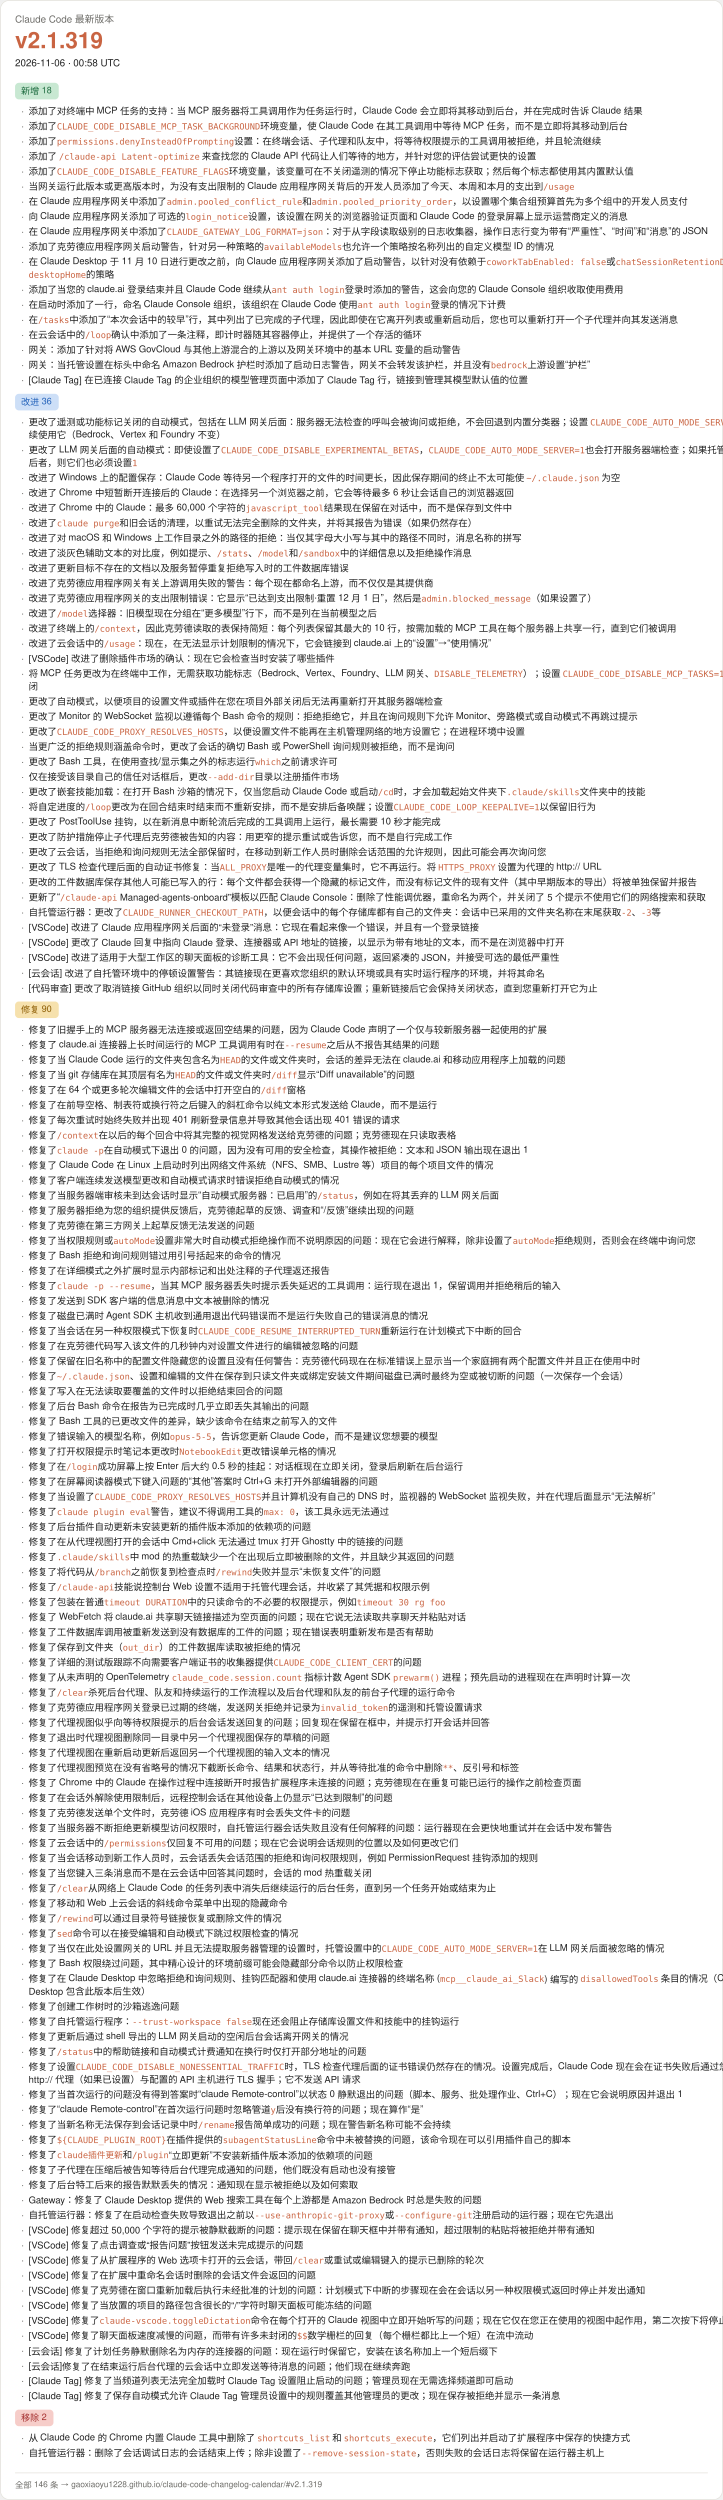
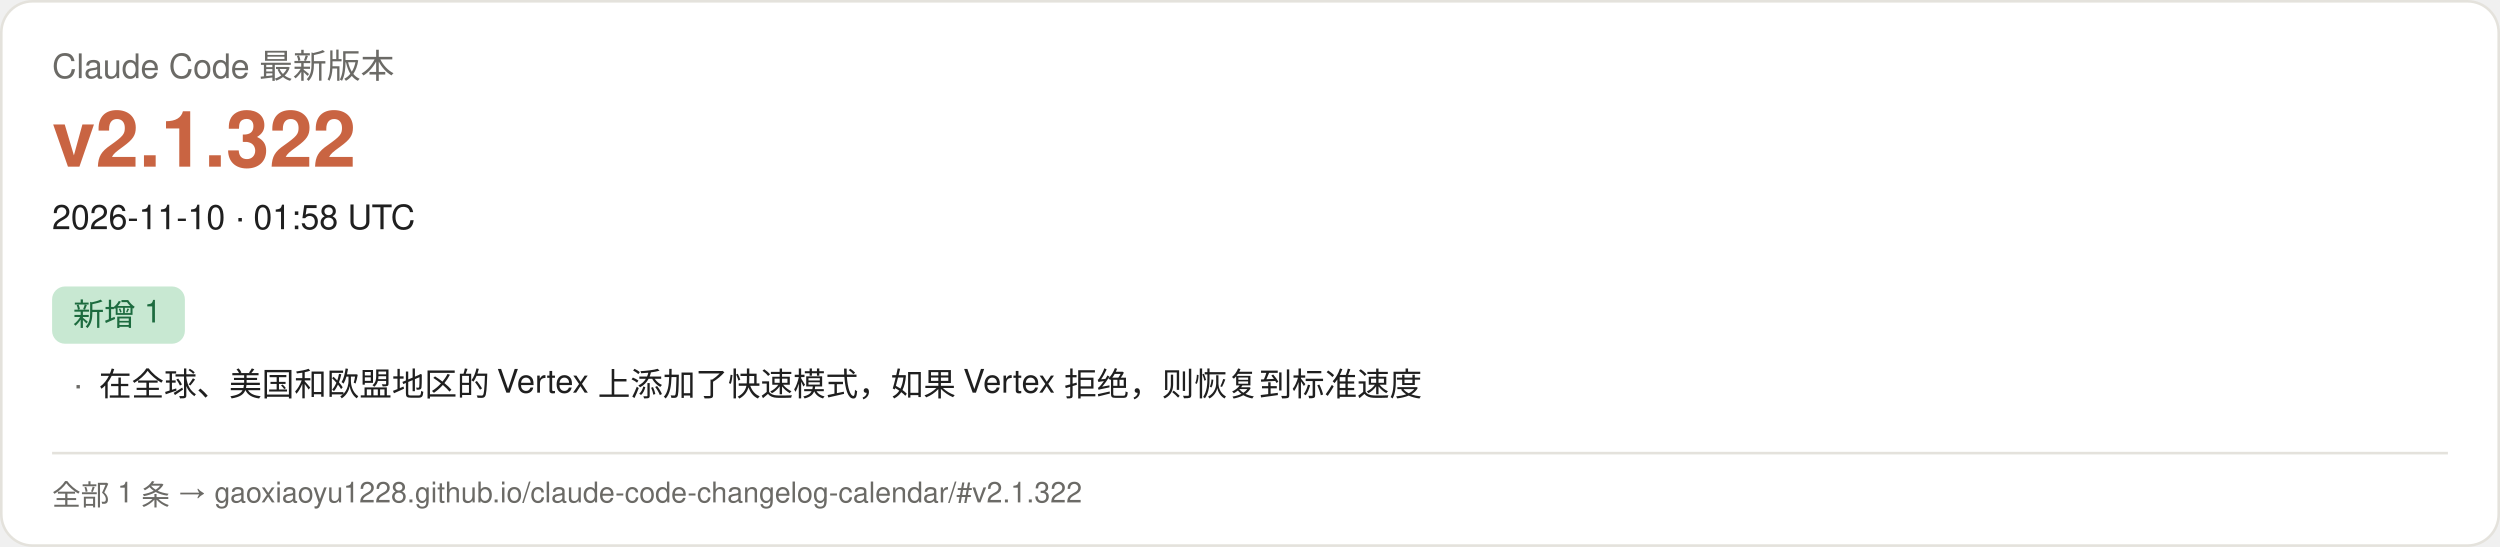
- <svg xmlns="http://www.w3.org/2000/svg" width="960" height="3320" viewBox="0 0 960 3320" role="img" aria-label="Claude Code v2.1.319" font-family="-apple-system,'Segoe UI','PingFang SC','Microsoft YaHei','Noto Sans SC',Helvetica,Arial,sans-serif">
-   <rect x=".5" y=".5" width="959" height="3319" rx="12" fill="#fff" stroke="#e4e2dc" />
+ <svg xmlns="http://www.w3.org/2000/svg" width="960" height="210" viewBox="0 0 960 210" role="img" aria-label="Claude Code v2.1.322" font-family="-apple-system,'Segoe UI','PingFang SC','Microsoft YaHei','Noto Sans SC',Helvetica,Arial,sans-serif">
+   <rect x=".5" y=".5" width="959" height="209" rx="12" fill="#fff" stroke="#e4e2dc" />
  <text x="20" y="30" font-size="13" fill="#6b6a66">Claude Code 最新版本</text>
-   <text x="20" y="64" font-size="30" font-weight="600" fill="#c96442">v2.1.319</text>
-   <text x="20" y="88" font-size="13" fill="#1f1f1f">2026-11-06 · 00:58 UTC</text>
-   <rect x="20" y="110" width="58" height="22" rx="5" fill="#c8e8d2" />
-   <text x="28" y="125" font-size="12" fill="#1d6b3f">新增 18</text>
+   <text x="20" y="64" font-size="30" font-weight="600" fill="#c96442">v2.1.322</text>
+   <text x="20" y="88" font-size="13" fill="#1f1f1f">2026-11-10 · 01:58 UTC</text>
+   <rect x="20" y="110" width="51" height="22" rx="5" fill="#c8e8d2" />
+   <text x="28" y="125" font-size="12" fill="#1d6b3f">新增 1</text>
  <text x="28" y="152" font-size="12.5" fill="#6b6a66">·</text>
-   <text x="38" y="152" font-size="12.5" fill="#1f1f1f">添加了对终端中 MCP 任务的支持：当 MCP 服务器将工具调用作为任务运行时，Claude Code 会立即将其移动到后台，并在完成时告诉 Claude 结果</text>
-   <text x="28" y="172" font-size="12.5" fill="#6b6a66">·</text>
-   <text x="38" y="172" font-size="12.5" fill="#1f1f1f">添加了<tspan font-family="ui-monospace,SFMono-Regular,Menlo,Consolas,monospace" font-size="11.5" fill="#c96442">CLAUDE_CODE_DISABLE_MCP_TASK_BACKGROUND</tspan>环境变量，使 Claude Code 在其工具调用中等待 MCP 任务，而不是立即将其移动到后台</text>
-   <text x="28" y="192" font-size="12.5" fill="#6b6a66">·</text>
-   <text x="38" y="192" font-size="12.5" fill="#1f1f1f">添加了<tspan font-family="ui-monospace,SFMono-Regular,Menlo,Consolas,monospace" font-size="11.5" fill="#c96442">permissions.denyInsteadOfPrompting</tspan>设置：在终端会话、子代理和队友中，将等待权限提示的工具调用被拒绝，并且轮流继续</text>
-   <text x="28" y="212" font-size="12.5" fill="#6b6a66">·</text>
-   <text x="38" y="212" font-size="12.5" fill="#1f1f1f">添加了 <tspan font-family="ui-monospace,SFMono-Regular,Menlo,Consolas,monospace" font-size="11.5" fill="#c96442">/claude-api Latent-optimize</tspan> 来查找您的 Claude API 代码让人们等待的地方，并针对您的评估尝试更快的设置</text>
-   <text x="28" y="232" font-size="12.5" fill="#6b6a66">·</text>
-   <text x="38" y="232" font-size="12.5" fill="#1f1f1f">添加了<tspan font-family="ui-monospace,SFMono-Regular,Menlo,Consolas,monospace" font-size="11.5" fill="#c96442">CLAUDE_CODE_DISABLE_FEATURE_FLAGS</tspan>环境变量，该变量可在不关闭遥测的情况下停止功能标志获取；然后每个标志都使用其内置默认值</text>
-   <text x="28" y="252" font-size="12.5" fill="#6b6a66">·</text>
-   <text x="38" y="252" font-size="12.5" fill="#1f1f1f">当网关运行此版本或更高版本时，为没有支出限制的 Claude 应用程序网关背后的开发人员添加了今天、本周和本月的支出到<tspan font-family="ui-monospace,SFMono-Regular,Menlo,Consolas,monospace" font-size="11.5" fill="#c96442">/usage</tspan>
-   </text>
-   <text x="28" y="272" font-size="12.5" fill="#6b6a66">·</text>
-   <text x="38" y="272" font-size="12.5" fill="#1f1f1f">在 Claude 应用程序网关中添加了<tspan font-family="ui-monospace,SFMono-Regular,Menlo,Consolas,monospace" font-size="11.5" fill="#c96442">admin.pooled_conflict_rule</tspan>和<tspan font-family="ui-monospace,SFMono-Regular,Menlo,Consolas,monospace" font-size="11.5" fill="#c96442">admin.pooled_priority_order</tspan>，以设置哪个集合组预算首先为多个组中的开发人员支付</text>
-   <text x="28" y="292" font-size="12.5" fill="#6b6a66">·</text>
-   <text x="38" y="292" font-size="12.5" fill="#1f1f1f">向 Claude 应用程序网关添加了可选的<tspan font-family="ui-monospace,SFMono-Regular,Menlo,Consolas,monospace" font-size="11.5" fill="#c96442">login_notice</tspan>设置，该设置在网关的浏览器验证页面和 Claude Code 的登录屏幕上显示运营商定义的消息</text>
-   <text x="28" y="312" font-size="12.5" fill="#6b6a66">·</text>
-   <text x="38" y="312" font-size="12.5" fill="#1f1f1f">在 Claude 应用程序网关中添加了<tspan font-family="ui-monospace,SFMono-Regular,Menlo,Consolas,monospace" font-size="11.5" fill="#c96442">CLAUDE_GATEWAY_LOG_FORMAT=json</tspan>：对于从字段读取级别的日志收集器，操作日志行变为带有“严重性”、“时间”和“消息”的 JSON</text>
-   <text x="28" y="332" font-size="12.5" fill="#6b6a66">·</text>
-   <text x="38" y="332" font-size="12.5" fill="#1f1f1f">添加了克劳德应用程序网关启动警告，针对另一种策略的<tspan font-family="ui-monospace,SFMono-Regular,Menlo,Consolas,monospace" font-size="11.5" fill="#c96442">availableModels</tspan>也允许一个策略按名称列出的自定义模型 ID 的情况</text>
-   <text x="28" y="352" font-size="12.5" fill="#6b6a66">·</text>
-   <text x="38" y="352" font-size="12.5" fill="#1f1f1f">在 Claude Desktop 于 11 月 10 日进行更改之前，向 Claude 应用程序网关添加了启动警告，以针对没有依赖于<tspan font-family="ui-monospace,SFMono-Regular,Menlo,Consolas,monospace" font-size="11.5" fill="#c96442">coworkTabEnabled: false</tspan>或<tspan font-family="ui-monospace,SFMono-Regular,Menlo,Consolas,monospace" font-size="11.5" fill="#c96442">chatSessionRetentionDays</tspan>的</text>
-   <text x="38" y="369" font-size="12.5" fill="#1f1f1f">
-     <tspan font-family="ui-monospace,SFMono-Regular,Menlo,Consolas,monospace" font-size="11.5" fill="#c96442">desktopHome</tspan>的策略</text>
-   <text x="28" y="389" font-size="12.5" fill="#6b6a66">·</text>
-   <text x="38" y="389" font-size="12.5" fill="#1f1f1f">添加了当您的 claude.ai 登录结束并且 Claude Code 继续从<tspan font-family="ui-monospace,SFMono-Regular,Menlo,Consolas,monospace" font-size="11.5" fill="#c96442">ant auth login</tspan>登录时添加的警告，这会向您的 Claude Console 组织收取使用费用</text>
-   <text x="28" y="409" font-size="12.5" fill="#6b6a66">·</text>
-   <text x="38" y="409" font-size="12.5" fill="#1f1f1f">在启动时添加了一行，命名 Claude Console 组织，该组织在 Claude Code 使用<tspan font-family="ui-monospace,SFMono-Regular,Menlo,Consolas,monospace" font-size="11.5" fill="#c96442">ant auth login</tspan>登录的情况下计费</text>
-   <text x="28" y="429" font-size="12.5" fill="#6b6a66">·</text>
-   <text x="38" y="429" font-size="12.5" fill="#1f1f1f">在<tspan font-family="ui-monospace,SFMono-Regular,Menlo,Consolas,monospace" font-size="11.5" fill="#c96442">/tasks</tspan>中添加了“本次会话中的较早”行，其中列出了已完成的子代理，因此即使在它离开列表或重新启动后，您也可以重新打开一个子代理并向其发送消息</text>
-   <text x="28" y="449" font-size="12.5" fill="#6b6a66">·</text>
-   <text x="38" y="449" font-size="12.5" fill="#1f1f1f">在云会话中的<tspan font-family="ui-monospace,SFMono-Regular,Menlo,Consolas,monospace" font-size="11.5" fill="#c96442">/loop</tspan>确认中添加了一条注释，即计时器随其容器停止，并提供了一个存活的循环</text>
-   <text x="28" y="469" font-size="12.5" fill="#6b6a66">·</text>
-   <text x="38" y="469" font-size="12.5" fill="#1f1f1f">网关：添加了针对将 AWS GovCloud 与其他上游混合的上游以及网关环境中的基本 URL 变量的启动警告</text>
-   <text x="28" y="489" font-size="12.5" fill="#6b6a66">·</text>
-   <text x="38" y="489" font-size="12.5" fill="#1f1f1f">网关：当托管设置在标头中命名 Amazon Bedrock 护栏时添加了启动日志警告，网关不会转发该护栏，并且没有<tspan font-family="ui-monospace,SFMono-Regular,Menlo,Consolas,monospace" font-size="11.5" fill="#c96442">bedrock</tspan>上游设置“护栏”</text>
-   <text x="28" y="509" font-size="12.5" fill="#6b6a66">·</text>
-   <text x="38" y="509" font-size="12.5" fill="#1f1f1f">[Claude Tag] 在已连接 Claude Tag 的企业组织的模型管理页面中添加了 Claude Tag 行，链接到管理其模型默认值的位置</text>
-   <rect x="20" y="523" width="58" height="22" rx="5" fill="#cddff7" />
-   <text x="28" y="538" font-size="12" fill="#1f5fb8">改进 36</text>
-   <text x="28" y="565" font-size="12.5" fill="#6b6a66">·</text>
-   <text x="38" y="565" font-size="12.5" fill="#1f1f1f">更改了遥测或功能标记关闭的自动模式，包括在 LLM 网关后面：服务器无法检查的呼叫会被询问或拒绝，不会回退到内置分类器；设置 <tspan font-family="ui-monospace,SFMono-Regular,Menlo,Consolas,monospace" font-size="11.5" fill="#c96442">CLAUDE_CODE_AUTO_MODE_SERVER=0</tspan> 以继</text>
-   <text x="38" y="582" font-size="12.5" fill="#1f1f1f">续使用它（Bedrock、Vertex 和 Foundry 不变）</text>
-   <text x="28" y="602" font-size="12.5" fill="#6b6a66">·</text>
-   <text x="38" y="602" font-size="12.5" fill="#1f1f1f">更改了 LLM 网关后面的自动模式：即使设置了<tspan font-family="ui-monospace,SFMono-Regular,Menlo,Consolas,monospace" font-size="11.5" fill="#c96442">CLAUDE_CODE_DISABLE_EXPERIMENTAL_BETAS</tspan>，<tspan font-family="ui-monospace,SFMono-Regular,Menlo,Consolas,monospace" font-size="11.5" fill="#c96442">CLAUDE_CODE_AUTO_MODE_SERVER=1</tspan>也会打开服务器端检查；如果托管设置设置了</text>
-   <text x="38" y="619" font-size="12.5" fill="#1f1f1f">后者，则它们也必须设置<tspan font-family="ui-monospace,SFMono-Regular,Menlo,Consolas,monospace" font-size="11.5" fill="#c96442">1</tspan>
-   </text>
-   <text x="28" y="639" font-size="12.5" fill="#6b6a66">·</text>
-   <text x="38" y="639" font-size="12.5" fill="#1f1f1f">改进了 Windows 上的配置保存：Claude Code 等待另一个程序打开的文件的时间更长，因此保存期间的终止不太可能使 <tspan font-family="ui-monospace,SFMono-Regular,Menlo,Consolas,monospace" font-size="11.5" fill="#c96442">~/.claude.json</tspan> 为空</text>
-   <text x="28" y="659" font-size="12.5" fill="#6b6a66">·</text>
-   <text x="38" y="659" font-size="12.5" fill="#1f1f1f">改进了 Chrome 中短暂断开连接后的 Claude：在选择另一个浏览器之前，它会等待最多 6 秒让会话自己的浏览器返回</text>
-   <text x="28" y="679" font-size="12.5" fill="#6b6a66">·</text>
-   <text x="38" y="679" font-size="12.5" fill="#1f1f1f">改进了 Chrome 中的 Claude：最多 60,000 个字符的<tspan font-family="ui-monospace,SFMono-Regular,Menlo,Consolas,monospace" font-size="11.5" fill="#c96442">javascript_tool</tspan>结果现在保留在对话中，而不是保存到文件中</text>
-   <text x="28" y="699" font-size="12.5" fill="#6b6a66">·</text>
-   <text x="38" y="699" font-size="12.5" fill="#1f1f1f">改进了<tspan font-family="ui-monospace,SFMono-Regular,Menlo,Consolas,monospace" font-size="11.5" fill="#c96442">claude purge</tspan>和旧会话的清理，以重试无法完全删除的文件夹，并将其报告为错误（如果仍然存在）</text>
-   <text x="28" y="719" font-size="12.5" fill="#6b6a66">·</text>
-   <text x="38" y="719" font-size="12.5" fill="#1f1f1f">改进了对 macOS 和 Windows 上工作目录之外的路径的拒绝：当仅其字母大小写与其中的路径不同时，消息名称的拼写</text>
-   <text x="28" y="739" font-size="12.5" fill="#6b6a66">·</text>
-   <text x="38" y="739" font-size="12.5" fill="#1f1f1f">改进了淡灰色辅助文本的对比度，例如提示、<tspan font-family="ui-monospace,SFMono-Regular,Menlo,Consolas,monospace" font-size="11.5" fill="#c96442">/stats</tspan>、<tspan font-family="ui-monospace,SFMono-Regular,Menlo,Consolas,monospace" font-size="11.5" fill="#c96442">/model</tspan>和<tspan font-family="ui-monospace,SFMono-Regular,Menlo,Consolas,monospace" font-size="11.5" fill="#c96442">/sandbox</tspan>中的详细信息以及拒绝操作消息</text>
-   <text x="28" y="759" font-size="12.5" fill="#6b6a66">·</text>
-   <text x="38" y="759" font-size="12.5" fill="#1f1f1f">改进了更新目标不存在的文档以及服务暂停重复拒绝写入时的工件数据库错误</text>
-   <text x="28" y="779" font-size="12.5" fill="#6b6a66">·</text>
-   <text x="38" y="779" font-size="12.5" fill="#1f1f1f">改进了克劳德应用程序网关有关上游调用失败的警告：每个现在都命名上游，而不仅仅是其提供商</text>
-   <text x="28" y="799" font-size="12.5" fill="#6b6a66">·</text>
-   <text x="38" y="799" font-size="12.5" fill="#1f1f1f">改进了克劳德应用程序网关的支出限制错误：它显示“已达到支出限制·重置 12 月 1 日”，然后是<tspan font-family="ui-monospace,SFMono-Regular,Menlo,Consolas,monospace" font-size="11.5" fill="#c96442">admin.blocked_message</tspan>（如果设置了）</text>
-   <text x="28" y="819" font-size="12.5" fill="#6b6a66">·</text>
-   <text x="38" y="819" font-size="12.5" fill="#1f1f1f">改进了<tspan font-family="ui-monospace,SFMono-Regular,Menlo,Consolas,monospace" font-size="11.5" fill="#c96442">/model</tspan>选择器：旧模型现在分组在“更多模型”行下，而不是列在当前模型之后</text>
-   <text x="28" y="839" font-size="12.5" fill="#6b6a66">·</text>
-   <text x="38" y="839" font-size="12.5" fill="#1f1f1f">改进了终端上的<tspan font-family="ui-monospace,SFMono-Regular,Menlo,Consolas,monospace" font-size="11.5" fill="#c96442">/context</tspan>，因此克劳德读取的表保持简短：每个列表保留其最大的 10 行，按需加载的 MCP 工具在每个服务器上共享一行，直到它们被调用</text>
-   <text x="28" y="859" font-size="12.5" fill="#6b6a66">·</text>
-   <text x="38" y="859" font-size="12.5" fill="#1f1f1f">改进了云会话中的<tspan font-family="ui-monospace,SFMono-Regular,Menlo,Consolas,monospace" font-size="11.5" fill="#c96442">/usage</tspan>：现在，在无法显示计划限制的情况下，它会链接到 claude.ai 上的“设置”→“使用情况”</text>
-   <text x="28" y="879" font-size="12.5" fill="#6b6a66">·</text>
-   <text x="38" y="879" font-size="12.5" fill="#1f1f1f">[VSCode] 改进了删除插件市场的确认：现在它会检查当时安装了哪些插件</text>
-   <text x="28" y="899" font-size="12.5" fill="#6b6a66">·</text>
-   <text x="38" y="899" font-size="12.5" fill="#1f1f1f">将 MCP 任务更改为在终端中工作，无需获取功能标志（Bedrock、Vertex、Foundry、LLM 网关、<tspan font-family="ui-monospace,SFMono-Regular,Menlo,Consolas,monospace" font-size="11.5" fill="#c96442">DISABLE_TELEMETRY</tspan>）；设置 <tspan font-family="ui-monospace,SFMono-Regular,Menlo,Consolas,monospace" font-size="11.5" fill="#c96442">CLAUDE_CODE_DISABLE_MCP_TASKS=1</tspan> 将其关</text>
-   <text x="38" y="916" font-size="12.5" fill="#1f1f1f">闭</text>
-   <text x="28" y="936" font-size="12.5" fill="#6b6a66">·</text>
-   <text x="38" y="936" font-size="12.5" fill="#1f1f1f">更改了自动模式，以便项目的设置文件或插件在您在项目外部关闭后无法再重新打开其服务器端检查</text>
-   <text x="28" y="956" font-size="12.5" fill="#6b6a66">·</text>
-   <text x="38" y="956" font-size="12.5" fill="#1f1f1f">更改了 Monitor 的 WebSocket 监视以遵循每个 Bash 命令的规则：拒绝拒绝它，并且在询问规则下允许 Monitor、旁路模式或自动模式不再跳过提示</text>
-   <text x="28" y="976" font-size="12.5" fill="#6b6a66">·</text>
-   <text x="38" y="976" font-size="12.5" fill="#1f1f1f">更改了<tspan font-family="ui-monospace,SFMono-Regular,Menlo,Consolas,monospace" font-size="11.5" fill="#c96442">CLAUDE_CODE_PROXY_RESOLVES_HOSTS</tspan>，以便设置文件不能再在主机管理网络的地方设置它；在进程环境中设置</text>
-   <text x="28" y="996" font-size="12.5" fill="#6b6a66">·</text>
-   <text x="38" y="996" font-size="12.5" fill="#1f1f1f">当更广泛的拒绝规则涵盖命令时，更改了会话的确切 Bash 或 PowerShell 询问规则被拒绝，而不是询问</text>
-   <text x="28" y="1016" font-size="12.5" fill="#6b6a66">·</text>
-   <text x="38" y="1016" font-size="12.5" fill="#1f1f1f">更改了 Bash 工具，在使用查找/显示集之外的标志运行<tspan font-family="ui-monospace,SFMono-Regular,Menlo,Consolas,monospace" font-size="11.5" fill="#c96442">which</tspan>之前请求许可</text>
-   <text x="28" y="1036" font-size="12.5" fill="#6b6a66">·</text>
-   <text x="38" y="1036" font-size="12.5" fill="#1f1f1f">仅在接受该目录自己的信任对话框后，更改<tspan font-family="ui-monospace,SFMono-Regular,Menlo,Consolas,monospace" font-size="11.5" fill="#c96442">--add-dir</tspan>目录以注册插件市场</text>
-   <text x="28" y="1056" font-size="12.5" fill="#6b6a66">·</text>
-   <text x="38" y="1056" font-size="12.5" fill="#1f1f1f">更改了嵌套技能加载：在打开 Bash 沙箱的情况下，仅当您启动 Claude Code 或启动<tspan font-family="ui-monospace,SFMono-Regular,Menlo,Consolas,monospace" font-size="11.5" fill="#c96442">/cd</tspan>时，才会加载起始文件夹下<tspan font-family="ui-monospace,SFMono-Regular,Menlo,Consolas,monospace" font-size="11.5" fill="#c96442">.claude/skills</tspan>文件夹中的技能</text>
-   <text x="28" y="1076" font-size="12.5" fill="#6b6a66">·</text>
-   <text x="38" y="1076" font-size="12.5" fill="#1f1f1f">将自定进度的<tspan font-family="ui-monospace,SFMono-Regular,Menlo,Consolas,monospace" font-size="11.5" fill="#c96442">/loop</tspan>更改为在回合结束时结束而不重新安排，而不是安排后备唤醒；设置<tspan font-family="ui-monospace,SFMono-Regular,Menlo,Consolas,monospace" font-size="11.5" fill="#c96442">CLAUDE_CODE_LOOP_KEEPALIVE=1</tspan>以保留旧行为</text>
-   <text x="28" y="1096" font-size="12.5" fill="#6b6a66">·</text>
-   <text x="38" y="1096" font-size="12.5" fill="#1f1f1f">更改了 PostToolUse 挂钩，以在新消息中断轮流后完成的工具调用上运行，最长需要 10 秒才能完成</text>
-   <text x="28" y="1116" font-size="12.5" fill="#6b6a66">·</text>
-   <text x="38" y="1116" font-size="12.5" fill="#1f1f1f">更改了防护措施停止子代理后克劳德被告知的内容：用更窄的提示重试或告诉您，而不是自行完成工作</text>
-   <text x="28" y="1136" font-size="12.5" fill="#6b6a66">·</text>
-   <text x="38" y="1136" font-size="12.5" fill="#1f1f1f">更改了云会话，当拒绝和询问规则无法全部保留时，在移动到新工作人员时删除会话范围的允许规则，因此可能会再次询问您</text>
-   <text x="28" y="1156" font-size="12.5" fill="#6b6a66">·</text>
-   <text x="38" y="1156" font-size="12.5" fill="#1f1f1f">更改了 TLS 检查代理后面的自动证书修复：当<tspan font-family="ui-monospace,SFMono-Regular,Menlo,Consolas,monospace" font-size="11.5" fill="#c96442">ALL_PROXY</tspan>是唯一的代理变量集时，它不再运行。将 <tspan font-family="ui-monospace,SFMono-Regular,Menlo,Consolas,monospace" font-size="11.5" fill="#c96442">HTTPS_PROXY</tspan> 设置为代理的 http:// URL</text>
-   <text x="28" y="1176" font-size="12.5" fill="#6b6a66">·</text>
-   <text x="38" y="1176" font-size="12.5" fill="#1f1f1f">更改的工件数据库保存其他人可能已写入的行：每个文件都会获得一个隐藏的标记文件，而没有标记文件的现有文件（其中早期版本的导出）将被单独保留并报告</text>
-   <text x="28" y="1196" font-size="12.5" fill="#6b6a66">·</text>
-   <text x="38" y="1196" font-size="12.5" fill="#1f1f1f">更新了“<tspan font-family="ui-monospace,SFMono-Regular,Menlo,Consolas,monospace" font-size="11.5" fill="#c96442">/claude-api</tspan> Managed-agents-onboard”模板以匹配 Claude Console：删除了性能调优器，重命名为两个，并关闭了 5 个提示不使用它们的网络搜索和获取</text>
-   <text x="28" y="1216" font-size="12.5" fill="#6b6a66">·</text>
-   <text x="38" y="1216" font-size="12.5" fill="#1f1f1f">自托管运行器：更改了<tspan font-family="ui-monospace,SFMono-Regular,Menlo,Consolas,monospace" font-size="11.5" fill="#c96442">CLAUDE_RUNNER_CHECKOUT_PATH</tspan>，以便会话中的每个存储库都有自己的文件夹：会话中已采用的文件夹名称在末尾获取<tspan font-family="ui-monospace,SFMono-Regular,Menlo,Consolas,monospace" font-size="11.5" fill="#c96442">-2</tspan>、<tspan font-family="ui-monospace,SFMono-Regular,Menlo,Consolas,monospace" font-size="11.5" fill="#c96442">-3</tspan>等</text>
-   <text x="28" y="1236" font-size="12.5" fill="#6b6a66">·</text>
-   <text x="38" y="1236" font-size="12.5" fill="#1f1f1f">[VSCode] 改进了 Claude 应用程序网关后面的“未登录”消息：它现在看起来像一个错误，并且有一个登录链接</text>
-   <text x="28" y="1256" font-size="12.5" fill="#6b6a66">·</text>
-   <text x="38" y="1256" font-size="12.5" fill="#1f1f1f">[VSCode] 更改了 Claude 回复中指向 Claude 登录、连接器或 API 地址的链接，以显示为带有地址的文本，而不是在浏览器中打开</text>
-   <text x="28" y="1276" font-size="12.5" fill="#6b6a66">·</text>
-   <text x="38" y="1276" font-size="12.5" fill="#1f1f1f">[VSCode] 改进了适用于大型工作区的聊天面板的诊断工具：它不会出现任何问题，返回紧凑的 JSON，并接受可选的最低严重性</text>
-   <text x="28" y="1296" font-size="12.5" fill="#6b6a66">·</text>
-   <text x="38" y="1296" font-size="12.5" fill="#1f1f1f">[云会话] 改进了自托管环境中的停顿设置警告：其链接现在更喜欢您组织的默认环境或具有实时运行程序的环境，并将其命名</text>
-   <text x="28" y="1316" font-size="12.5" fill="#6b6a66">·</text>
-   <text x="38" y="1316" font-size="12.5" fill="#1f1f1f">[代码审查] 更改了取消链接 GitHub 组织以同时关闭代码审查中的所有存储库设置；重新链接后它会保持关闭状态，直到您重新打开它为止</text>
-   <rect x="20" y="1330" width="58" height="22" rx="5" fill="#f6e1ad" />
-   <text x="28" y="1345" font-size="12" fill="#8a5a00">修复 90</text>
-   <text x="28" y="1372" font-size="12.5" fill="#6b6a66">·</text>
-   <text x="38" y="1372" font-size="12.5" fill="#1f1f1f">修复了旧握手上的 MCP 服务器无法连接或返回空结果的问题，因为 Claude Code 声明了一个仅与较新服务器一起使用的扩展</text>
-   <text x="28" y="1392" font-size="12.5" fill="#6b6a66">·</text>
-   <text x="38" y="1392" font-size="12.5" fill="#1f1f1f">修复了 claude.ai 连接器上长时间运行的 MCP 工具调用有时在<tspan font-family="ui-monospace,SFMono-Regular,Menlo,Consolas,monospace" font-size="11.5" fill="#c96442">--resume</tspan>之后从不报告其结果的问题</text>
-   <text x="28" y="1412" font-size="12.5" fill="#6b6a66">·</text>
-   <text x="38" y="1412" font-size="12.5" fill="#1f1f1f">修复了当 Claude Code 运行的文件夹包含名为<tspan font-family="ui-monospace,SFMono-Regular,Menlo,Consolas,monospace" font-size="11.5" fill="#c96442">HEAD</tspan>的文件或文件夹时，会话的差异无法在 claude.ai 和移动应用程序上加载的问题</text>
-   <text x="28" y="1432" font-size="12.5" fill="#6b6a66">·</text>
-   <text x="38" y="1432" font-size="12.5" fill="#1f1f1f">修复了当 git 存储库在其顶层有名为<tspan font-family="ui-monospace,SFMono-Regular,Menlo,Consolas,monospace" font-size="11.5" fill="#c96442">HEAD</tspan>的文件或文件夹时<tspan font-family="ui-monospace,SFMono-Regular,Menlo,Consolas,monospace" font-size="11.5" fill="#c96442">/diff</tspan>显示“Diff unavailable”的问题</text>
-   <text x="28" y="1452" font-size="12.5" fill="#6b6a66">·</text>
-   <text x="38" y="1452" font-size="12.5" fill="#1f1f1f">修复了在 64 个或更多轮次编辑文件的会话中打开空白的<tspan font-family="ui-monospace,SFMono-Regular,Menlo,Consolas,monospace" font-size="11.5" fill="#c96442">/diff</tspan>窗格</text>
-   <text x="28" y="1472" font-size="12.5" fill="#6b6a66">·</text>
-   <text x="38" y="1472" font-size="12.5" fill="#1f1f1f">修复了在前导空格、制表符或换行符之后键入的斜杠命令以纯文本形式发送给 Claude，而不是运行</text>
-   <text x="28" y="1492" font-size="12.5" fill="#6b6a66">·</text>
-   <text x="38" y="1492" font-size="12.5" fill="#1f1f1f">修复了每次重试时始终失败并出现 401 刷新登录信息并导致其他会话出现 401 错误的请求</text>
-   <text x="28" y="1512" font-size="12.5" fill="#6b6a66">·</text>
-   <text x="38" y="1512" font-size="12.5" fill="#1f1f1f">修复了<tspan font-family="ui-monospace,SFMono-Regular,Menlo,Consolas,monospace" font-size="11.5" fill="#c96442">/context</tspan>在以后的每个回合中将其完整的视觉网格发送给克劳德的问题；克劳德现在只读取表格</text>
-   <text x="28" y="1532" font-size="12.5" fill="#6b6a66">·</text>
-   <text x="38" y="1532" font-size="12.5" fill="#1f1f1f">修复了<tspan font-family="ui-monospace,SFMono-Regular,Menlo,Consolas,monospace" font-size="11.5" fill="#c96442">claude -p</tspan>在自动模式下退出 0 的问题，因为没有可用的安全检查，其操作被拒绝：文本和 JSON 输出现在退出 1</text>
-   <text x="28" y="1552" font-size="12.5" fill="#6b6a66">·</text>
-   <text x="38" y="1552" font-size="12.5" fill="#1f1f1f">修复了 Claude Code 在 Linux 上启动时列出网络文件系统（NFS、SMB、Lustre 等）项目的每个项目文件的情况</text>
-   <text x="28" y="1572" font-size="12.5" fill="#6b6a66">·</text>
-   <text x="38" y="1572" font-size="12.5" fill="#1f1f1f">修复了客户端连续发送模型更改和自动模式请求时错误拒绝自动模式的情况</text>
-   <text x="28" y="1592" font-size="12.5" fill="#6b6a66">·</text>
-   <text x="38" y="1592" font-size="12.5" fill="#1f1f1f">修复了当服务器端审核未到达会话时显示“自动模式服务器：已启用”的<tspan font-family="ui-monospace,SFMono-Regular,Menlo,Consolas,monospace" font-size="11.5" fill="#c96442">/status</tspan>，例如在将其丢弃的 LLM 网关后面</text>
-   <text x="28" y="1612" font-size="12.5" fill="#6b6a66">·</text>
-   <text x="38" y="1612" font-size="12.5" fill="#1f1f1f">修复了服务器拒绝为您的组织提供反馈后，克劳德起草的反馈、调查和“/反馈”继续出现的问题</text>
-   <text x="28" y="1632" font-size="12.5" fill="#6b6a66">·</text>
-   <text x="38" y="1632" font-size="12.5" fill="#1f1f1f">修复了克劳德在第三方网关上起草反馈无法发送的问题</text>
-   <text x="28" y="1652" font-size="12.5" fill="#6b6a66">·</text>
-   <text x="38" y="1652" font-size="12.5" fill="#1f1f1f">修复了当权限规则或<tspan font-family="ui-monospace,SFMono-Regular,Menlo,Consolas,monospace" font-size="11.5" fill="#c96442">autoMode</tspan>设置非常大时自动模式拒绝操作而不说明原因的问题：现在它会进行解释，除非设置了<tspan font-family="ui-monospace,SFMono-Regular,Menlo,Consolas,monospace" font-size="11.5" fill="#c96442">autoMode</tspan>拒绝规则，否则会在终端中询问您</text>
-   <text x="28" y="1672" font-size="12.5" fill="#6b6a66">·</text>
-   <text x="38" y="1672" font-size="12.5" fill="#1f1f1f">修复了 Bash 拒绝和询问规则错过用引号括起来的命令的情况</text>
-   <text x="28" y="1692" font-size="12.5" fill="#6b6a66">·</text>
-   <text x="38" y="1692" font-size="12.5" fill="#1f1f1f">修复了在详细模式之外扩展时显示内部标记和出处注释的子代理返还报告</text>
-   <text x="28" y="1712" font-size="12.5" fill="#6b6a66">·</text>
-   <text x="38" y="1712" font-size="12.5" fill="#1f1f1f">修复了<tspan font-family="ui-monospace,SFMono-Regular,Menlo,Consolas,monospace" font-size="11.5" fill="#c96442">claude -p --resume</tspan>，当其 MCP 服务器丢失时提示丢失延迟的工具调用：运行现在退出 1，保留调用并拒绝稍后的输入</text>
-   <text x="28" y="1732" font-size="12.5" fill="#6b6a66">·</text>
-   <text x="38" y="1732" font-size="12.5" fill="#1f1f1f">修复了发送到 SDK 客户端的信息消息中文本被删除的情况</text>
-   <text x="28" y="1752" font-size="12.5" fill="#6b6a66">·</text>
-   <text x="38" y="1752" font-size="12.5" fill="#1f1f1f">修复了磁盘已满时 Agent SDK 主机收到通用退出代码错误而不是运行失败自己的错误消息的情况</text>
-   <text x="28" y="1772" font-size="12.5" fill="#6b6a66">·</text>
-   <text x="38" y="1772" font-size="12.5" fill="#1f1f1f">修复了当会话在另一种权限模式下恢复时<tspan font-family="ui-monospace,SFMono-Regular,Menlo,Consolas,monospace" font-size="11.5" fill="#c96442">CLAUDE_CODE_RESUME_INTERRUPTED_TURN</tspan>重新运行在计划模式下中断的回合</text>
-   <text x="28" y="1792" font-size="12.5" fill="#6b6a66">·</text>
-   <text x="38" y="1792" font-size="12.5" fill="#1f1f1f">修复了在克劳德代码写入该文件的几秒钟内对设置文件进行的编辑被忽略的问题</text>
-   <text x="28" y="1812" font-size="12.5" fill="#6b6a66">·</text>
-   <text x="38" y="1812" font-size="12.5" fill="#1f1f1f">修复了保留在旧名称中的配置文件隐藏您的设置且没有任何警告：克劳德代码现在在标准错误上显示当一个家庭拥有两个配置文件并且正在使用中时</text>
-   <text x="28" y="1832" font-size="12.5" fill="#6b6a66">·</text>
-   <text x="38" y="1832" font-size="12.5" fill="#1f1f1f">修复了<tspan font-family="ui-monospace,SFMono-Regular,Menlo,Consolas,monospace" font-size="11.5" fill="#c96442">~/.claude.json</tspan>、设置和编辑的文件在保存到只读文件夹或绑定安装文件期间磁盘已满时最终为空或被切断的问题（一次保存一个会话）</text>
-   <text x="28" y="1852" font-size="12.5" fill="#6b6a66">·</text>
-   <text x="38" y="1852" font-size="12.5" fill="#1f1f1f">修复了写入在无法读取要覆盖的文件时以拒绝结束回合的问题</text>
-   <text x="28" y="1872" font-size="12.5" fill="#6b6a66">·</text>
-   <text x="38" y="1872" font-size="12.5" fill="#1f1f1f">修复了后台 Bash 命令在报告为已完成时几乎立即丢失其输出的问题</text>
-   <text x="28" y="1892" font-size="12.5" fill="#6b6a66">·</text>
-   <text x="38" y="1892" font-size="12.5" fill="#1f1f1f">修复了 Bash 工具的已更改文件的差异，缺少该命令在结束之前写入的文件</text>
-   <text x="28" y="1912" font-size="12.5" fill="#6b6a66">·</text>
-   <text x="38" y="1912" font-size="12.5" fill="#1f1f1f">修复了错误输入的模型名称，例如<tspan font-family="ui-monospace,SFMono-Regular,Menlo,Consolas,monospace" font-size="11.5" fill="#c96442">opus-5-5</tspan>，告诉您更新 Claude Code，而不是建议您想要的模型</text>
-   <text x="28" y="1932" font-size="12.5" fill="#6b6a66">·</text>
-   <text x="38" y="1932" font-size="12.5" fill="#1f1f1f">修复了打开权限提示时笔记本更改时<tspan font-family="ui-monospace,SFMono-Regular,Menlo,Consolas,monospace" font-size="11.5" fill="#c96442">NotebookEdit</tspan>更改错误单元格的情况</text>
-   <text x="28" y="1952" font-size="12.5" fill="#6b6a66">·</text>
-   <text x="38" y="1952" font-size="12.5" fill="#1f1f1f">修复了在<tspan font-family="ui-monospace,SFMono-Regular,Menlo,Consolas,monospace" font-size="11.5" fill="#c96442">/login</tspan>成功屏幕上按 Enter 后大约 0.5 秒的挂起：对话框现在立即关闭，登录后刷新在后台运行</text>
-   <text x="28" y="1972" font-size="12.5" fill="#6b6a66">·</text>
-   <text x="38" y="1972" font-size="12.5" fill="#1f1f1f">修复了在屏幕阅读器模式下键入问题的“其他”答案时 Ctrl+G 未打开外部编辑器的问题</text>
-   <text x="28" y="1992" font-size="12.5" fill="#6b6a66">·</text>
-   <text x="38" y="1992" font-size="12.5" fill="#1f1f1f">修复了当设置了<tspan font-family="ui-monospace,SFMono-Regular,Menlo,Consolas,monospace" font-size="11.5" fill="#c96442">CLAUDE_CODE_PROXY_RESOLVES_HOSTS</tspan>并且计算机没有自己的 DNS 时，监视器的 WebSocket 监视失败，并在代理后面显示“无法解析”</text>
-   <text x="28" y="2012" font-size="12.5" fill="#6b6a66">·</text>
-   <text x="38" y="2012" font-size="12.5" fill="#1f1f1f">修复了<tspan font-family="ui-monospace,SFMono-Regular,Menlo,Consolas,monospace" font-size="11.5" fill="#c96442">claude plugin eval</tspan>警告，建议不得调用工具的<tspan font-family="ui-monospace,SFMono-Regular,Menlo,Consolas,monospace" font-size="11.5" fill="#c96442">max: 0</tspan>，该工具永远无法通过</text>
-   <text x="28" y="2032" font-size="12.5" fill="#6b6a66">·</text>
-   <text x="38" y="2032" font-size="12.5" fill="#1f1f1f">修复了后台插件自动更新未安装更新的插件版本添加的依赖项的问题</text>
-   <text x="28" y="2052" font-size="12.5" fill="#6b6a66">·</text>
-   <text x="38" y="2052" font-size="12.5" fill="#1f1f1f">修复了在从代理视图打开的会话中 Cmd+click 无法通过 tmux 打开 Ghostty 中的链接的问题</text>
-   <text x="28" y="2072" font-size="12.5" fill="#6b6a66">·</text>
-   <text x="38" y="2072" font-size="12.5" fill="#1f1f1f">修复了<tspan font-family="ui-monospace,SFMono-Regular,Menlo,Consolas,monospace" font-size="11.5" fill="#c96442">.claude/skills</tspan>中 mod 的热重载缺少一个在出现后立即被删除的文件，并且缺少其返回的问题</text>
-   <text x="28" y="2092" font-size="12.5" fill="#6b6a66">·</text>
-   <text x="38" y="2092" font-size="12.5" fill="#1f1f1f">修复了将代码从<tspan font-family="ui-monospace,SFMono-Regular,Menlo,Consolas,monospace" font-size="11.5" fill="#c96442">/branch</tspan>之前恢复到检查点时<tspan font-family="ui-monospace,SFMono-Regular,Menlo,Consolas,monospace" font-size="11.5" fill="#c96442">/rewind</tspan>失败并显示“未恢复文件”的问题</text>
-   <text x="28" y="2112" font-size="12.5" fill="#6b6a66">·</text>
-   <text x="38" y="2112" font-size="12.5" fill="#1f1f1f">修复了<tspan font-family="ui-monospace,SFMono-Regular,Menlo,Consolas,monospace" font-size="11.5" fill="#c96442">/claude-api</tspan>技能说控制台 Web 设置不适用于托管代理会话，并收紧了其凭据和权限示例</text>
-   <text x="28" y="2132" font-size="12.5" fill="#6b6a66">·</text>
-   <text x="38" y="2132" font-size="12.5" fill="#1f1f1f">修复了包装在普通<tspan font-family="ui-monospace,SFMono-Regular,Menlo,Consolas,monospace" font-size="11.5" fill="#c96442">timeout DURATION</tspan>中的只读命令的不必要的权限提示，例如<tspan font-family="ui-monospace,SFMono-Regular,Menlo,Consolas,monospace" font-size="11.5" fill="#c96442">timeout 30 rg foo</tspan>
-   </text>
-   <text x="28" y="2152" font-size="12.5" fill="#6b6a66">·</text>
-   <text x="38" y="2152" font-size="12.5" fill="#1f1f1f">修复了 WebFetch 将 claude.ai 共享聊天链接描述为空页面的问题；现在它说无法读取共享聊天并粘贴对话</text>
-   <text x="28" y="2172" font-size="12.5" fill="#6b6a66">·</text>
-   <text x="38" y="2172" font-size="12.5" fill="#1f1f1f">修复了工件数据库调用被重新发送到没有数据库的工件的问题；现在错误表明重新发布是否有帮助</text>
-   <text x="28" y="2192" font-size="12.5" fill="#6b6a66">·</text>
-   <text x="38" y="2192" font-size="12.5" fill="#1f1f1f">修复了保存到文件夹（<tspan font-family="ui-monospace,SFMono-Regular,Menlo,Consolas,monospace" font-size="11.5" fill="#c96442">out_dir</tspan>）的工件数据库读取被拒绝的情况</text>
-   <text x="28" y="2212" font-size="12.5" fill="#6b6a66">·</text>
-   <text x="38" y="2212" font-size="12.5" fill="#1f1f1f">修复了详细的测试版跟踪不向需要客户端证书的收集器提供<tspan font-family="ui-monospace,SFMono-Regular,Menlo,Consolas,monospace" font-size="11.5" fill="#c96442">CLAUDE_CODE_CLIENT_CERT</tspan>的问题</text>
-   <text x="28" y="2232" font-size="12.5" fill="#6b6a66">·</text>
-   <text x="38" y="2232" font-size="12.5" fill="#1f1f1f">修复了从未声明的 OpenTelemetry <tspan font-family="ui-monospace,SFMono-Regular,Menlo,Consolas,monospace" font-size="11.5" fill="#c96442">claude_code.session.count</tspan> 指标计数 Agent SDK <tspan font-family="ui-monospace,SFMono-Regular,Menlo,Consolas,monospace" font-size="11.5" fill="#c96442">prewarm()</tspan> 进程；预先启动的进程现在在声明时计算一次</text>
-   <text x="28" y="2252" font-size="12.5" fill="#6b6a66">·</text>
-   <text x="38" y="2252" font-size="12.5" fill="#1f1f1f">修复了<tspan font-family="ui-monospace,SFMono-Regular,Menlo,Consolas,monospace" font-size="11.5" fill="#c96442">/clear</tspan>杀死后台代理、队友和持续运行的工作流程以及后台代理和队友的前台子代理的运行命令</text>
-   <text x="28" y="2272" font-size="12.5" fill="#6b6a66">·</text>
-   <text x="38" y="2272" font-size="12.5" fill="#1f1f1f">修复了克劳德应用程序网关登录已过期的终端，发送网关拒绝并记录为<tspan font-family="ui-monospace,SFMono-Regular,Menlo,Consolas,monospace" font-size="11.5" fill="#c96442">invalid_token</tspan>的遥测和托管设置请求</text>
-   <text x="28" y="2292" font-size="12.5" fill="#6b6a66">·</text>
-   <text x="38" y="2292" font-size="12.5" fill="#1f1f1f">修复了代理视图似乎向等待权限提示的后台会话发送回复的问题；回复现在保留在框中，并提示打开会话并回答</text>
-   <text x="28" y="2312" font-size="12.5" fill="#6b6a66">·</text>
-   <text x="38" y="2312" font-size="12.5" fill="#1f1f1f">修复了退出时代理视图删除同一目录中另一个代理视图保存的草稿的问题</text>
-   <text x="28" y="2332" font-size="12.5" fill="#6b6a66">·</text>
-   <text x="38" y="2332" font-size="12.5" fill="#1f1f1f">修复了代理视图在重新启动更新后返回另一个代理视图的输入文本的情况</text>
-   <text x="28" y="2352" font-size="12.5" fill="#6b6a66">·</text>
-   <text x="38" y="2352" font-size="12.5" fill="#1f1f1f">修复了代理视图预览在没有省略号的情况下截断长命令、结果和状态行，并从等待批准的命令中删除<tspan font-family="ui-monospace,SFMono-Regular,Menlo,Consolas,monospace" font-size="11.5" fill="#c96442">**</tspan>、反引号和标签</text>
-   <text x="28" y="2372" font-size="12.5" fill="#6b6a66">·</text>
-   <text x="38" y="2372" font-size="12.5" fill="#1f1f1f">修复了 Chrome 中的 Claude 在操作过程中连接断开时报告扩展程序未连接的问题；克劳德现在在重复可能已运行的操作之前检查页面</text>
-   <text x="28" y="2392" font-size="12.5" fill="#6b6a66">·</text>
-   <text x="38" y="2392" font-size="12.5" fill="#1f1f1f">修复了在会话外解除使用限制后，远程控制会话在其他设备上仍显示“已达到限制”的问题</text>
-   <text x="28" y="2412" font-size="12.5" fill="#6b6a66">·</text>
-   <text x="38" y="2412" font-size="12.5" fill="#1f1f1f">修复了克劳德发送单个文件时，克劳德 iOS 应用程序有时会丢失文件卡的问题</text>
-   <text x="28" y="2432" font-size="12.5" fill="#6b6a66">·</text>
-   <text x="38" y="2432" font-size="12.5" fill="#1f1f1f">修复了当服务器不断拒绝更新模型访问权限时，自托管运行器会话失败且没有任何解释的问题：运行器现在会更快地重试并在会话中发布警告</text>
-   <text x="28" y="2452" font-size="12.5" fill="#6b6a66">·</text>
-   <text x="38" y="2452" font-size="12.5" fill="#1f1f1f">修复了云会话中的<tspan font-family="ui-monospace,SFMono-Regular,Menlo,Consolas,monospace" font-size="11.5" fill="#c96442">/permissions</tspan>仅回复不可用的问题；现在它会说明会话规则的位置以及如何更改它们</text>
-   <text x="28" y="2472" font-size="12.5" fill="#6b6a66">·</text>
-   <text x="38" y="2472" font-size="12.5" fill="#1f1f1f">修复了当会话移动到新工作人员时，云会话丢失会话范围的拒绝和询问权限规则，例如 PermissionRequest 挂钩添加的规则</text>
-   <text x="28" y="2492" font-size="12.5" fill="#6b6a66">·</text>
-   <text x="38" y="2492" font-size="12.5" fill="#1f1f1f">修复了当您键入三条消息而不是在云会话中回答其问题时，会话的 mod 热重载关闭</text>
-   <text x="28" y="2512" font-size="12.5" fill="#6b6a66">·</text>
-   <text x="38" y="2512" font-size="12.5" fill="#1f1f1f">修复了<tspan font-family="ui-monospace,SFMono-Regular,Menlo,Consolas,monospace" font-size="11.5" fill="#c96442">/clear</tspan>从网络上 Claude Code 的任务列表中消失后继续运行的后台任务，直到另一个任务开始或结束为止</text>
-   <text x="28" y="2532" font-size="12.5" fill="#6b6a66">·</text>
-   <text x="38" y="2532" font-size="12.5" fill="#1f1f1f">修复了移动和 Web 上云会话的斜线命令菜单中出现的隐藏命令</text>
-   <text x="28" y="2552" font-size="12.5" fill="#6b6a66">·</text>
-   <text x="38" y="2552" font-size="12.5" fill="#1f1f1f">修复了<tspan font-family="ui-monospace,SFMono-Regular,Menlo,Consolas,monospace" font-size="11.5" fill="#c96442">/rewind</tspan>可以通过目录符号链接恢复或删除文件的情况</text>
-   <text x="28" y="2572" font-size="12.5" fill="#6b6a66">·</text>
-   <text x="38" y="2572" font-size="12.5" fill="#1f1f1f">修复了<tspan font-family="ui-monospace,SFMono-Regular,Menlo,Consolas,monospace" font-size="11.5" fill="#c96442">sed</tspan>命令可以在接受编辑和自动模式下跳过权限检查的情况</text>
-   <text x="28" y="2592" font-size="12.5" fill="#6b6a66">·</text>
-   <text x="38" y="2592" font-size="12.5" fill="#1f1f1f">修复了当仅在此处设置网关的 URL 并且无法提取服务器管理的设置时，托管设置中的<tspan font-family="ui-monospace,SFMono-Regular,Menlo,Consolas,monospace" font-size="11.5" fill="#c96442">CLAUDE_CODE_AUTO_MODE_SERVER=1</tspan>在 LLM 网关后面被忽略的情况</text>
-   <text x="28" y="2612" font-size="12.5" fill="#6b6a66">·</text>
-   <text x="38" y="2612" font-size="12.5" fill="#1f1f1f">修复了 Bash 权限绕过问题，其中精心设计的环境前缀可能会隐藏部分命令以防止权限检查</text>
-   <text x="28" y="2632" font-size="12.5" fill="#6b6a66">·</text>
-   <text x="38" y="2632" font-size="12.5" fill="#1f1f1f">修复了在 Claude Desktop 中忽略拒绝和询问规则、挂钩匹配器和使用 claude.ai 连接器的终端名称 (<tspan font-family="ui-monospace,SFMono-Regular,Menlo,Consolas,monospace" font-size="11.5" fill="#c96442">mcp__claude_ai_Slack</tspan>) 编写的 <tspan font-family="ui-monospace,SFMono-Regular,Menlo,Consolas,monospace" font-size="11.5" fill="#c96442">disallowedTools</tspan> 条目的情况（Claude </text>
-   <text x="38" y="2649" font-size="12.5" fill="#1f1f1f">Desktop 包含此版本后生效）</text>
-   <text x="28" y="2669" font-size="12.5" fill="#6b6a66">·</text>
-   <text x="38" y="2669" font-size="12.5" fill="#1f1f1f">修复了创建工作树时的沙箱逃逸问题</text>
-   <text x="28" y="2689" font-size="12.5" fill="#6b6a66">·</text>
-   <text x="38" y="2689" font-size="12.5" fill="#1f1f1f">修复了自托管运行程序：<tspan font-family="ui-monospace,SFMono-Regular,Menlo,Consolas,monospace" font-size="11.5" fill="#c96442">--trust-workspace false</tspan>现在还会阻止存储库设置文件和技能中的挂钩运行</text>
-   <text x="28" y="2709" font-size="12.5" fill="#6b6a66">·</text>
-   <text x="38" y="2709" font-size="12.5" fill="#1f1f1f">修复了更新后通过 shell 导出的 LLM 网关启动的空闲后台会话离开网关的情况</text>
-   <text x="28" y="2729" font-size="12.5" fill="#6b6a66">·</text>
-   <text x="38" y="2729" font-size="12.5" fill="#1f1f1f">修复了<tspan font-family="ui-monospace,SFMono-Regular,Menlo,Consolas,monospace" font-size="11.5" fill="#c96442">/status</tspan>中的帮助链接和自动模式计费通知在换行时仅打开部分地址的问题</text>
-   <text x="28" y="2749" font-size="12.5" fill="#6b6a66">·</text>
-   <text x="38" y="2749" font-size="12.5" fill="#1f1f1f">修复了设置<tspan font-family="ui-monospace,SFMono-Regular,Menlo,Consolas,monospace" font-size="11.5" fill="#c96442">CLAUDE_CODE_DISABLE_NONESSENTIAL_TRAFFIC</tspan>时，TLS 检查代理后面的证书错误仍然存在的情况。设置完成后，Claude Code 现在会在证书失败后通过您的 </text>
-   <text x="38" y="2766" font-size="12.5" fill="#1f1f1f">http:// 代理（如果已设置）与配置的 API 主机进行 TLS 握手；它不发送 API 请求</text>
-   <text x="28" y="2786" font-size="12.5" fill="#6b6a66">·</text>
-   <text x="38" y="2786" font-size="12.5" fill="#1f1f1f">修复了当首次运行的问题没有得到答案时“claude Remote-control”以状态 0 静默退出的问题（脚本、服务、批处理作业、Ctrl+C）；现在它会说明原因并退出 1</text>
-   <text x="28" y="2806" font-size="12.5" fill="#6b6a66">·</text>
-   <text x="38" y="2806" font-size="12.5" fill="#1f1f1f">修复了“claude Remote-control”在首次运行问题时忽略管道<tspan font-family="ui-monospace,SFMono-Regular,Menlo,Consolas,monospace" font-size="11.5" fill="#c96442">y</tspan>后没有换行符的问题；现在算作“是”</text>
-   <text x="28" y="2826" font-size="12.5" fill="#6b6a66">·</text>
-   <text x="38" y="2826" font-size="12.5" fill="#1f1f1f">修复了当新名称无法保存到会话记录中时<tspan font-family="ui-monospace,SFMono-Regular,Menlo,Consolas,monospace" font-size="11.5" fill="#c96442">/rename</tspan>报告简单成功的问题；现在警告新名称可能不会持续</text>
-   <text x="28" y="2846" font-size="12.5" fill="#6b6a66">·</text>
-   <text x="38" y="2846" font-size="12.5" fill="#1f1f1f">修复了<tspan font-family="ui-monospace,SFMono-Regular,Menlo,Consolas,monospace" font-size="11.5" fill="#c96442">${CLAUDE_PLUGIN_ROOT}</tspan>在插件提供的<tspan font-family="ui-monospace,SFMono-Regular,Menlo,Consolas,monospace" font-size="11.5" fill="#c96442">subagentStatusLine</tspan>命令中未被替换的问题，该命令现在可以引用插件自己的脚本</text>
-   <text x="28" y="2866" font-size="12.5" fill="#6b6a66">·</text>
-   <text x="38" y="2866" font-size="12.5" fill="#1f1f1f">修复了<tspan font-family="ui-monospace,SFMono-Regular,Menlo,Consolas,monospace" font-size="11.5" fill="#c96442">claude插件更新</tspan>和<tspan font-family="ui-monospace,SFMono-Regular,Menlo,Consolas,monospace" font-size="11.5" fill="#c96442">/plugin</tspan>“立即更新”不安装新插件版本添加的依赖项的问题</text>
-   <text x="28" y="2886" font-size="12.5" fill="#6b6a66">·</text>
-   <text x="38" y="2886" font-size="12.5" fill="#1f1f1f">修复了子代理在压缩后被告知等待后台代理完成通知的问题，他们既没有启动也没有接管</text>
-   <text x="28" y="2906" font-size="12.5" fill="#6b6a66">·</text>
-   <text x="38" y="2906" font-size="12.5" fill="#1f1f1f">修复了后台特工后来的报告默默丢失的情况：通知现在显示被拒绝以及如何索取</text>
-   <text x="28" y="2926" font-size="12.5" fill="#6b6a66">·</text>
-   <text x="38" y="2926" font-size="12.5" fill="#1f1f1f">Gateway：修复了 Claude Desktop 提供的 Web 搜索工具在每个上游都是 Amazon Bedrock 时总是失败的问题</text>
-   <text x="28" y="2946" font-size="12.5" fill="#6b6a66">·</text>
-   <text x="38" y="2946" font-size="12.5" fill="#1f1f1f">自托管运行器：修复了在启动检查失败导致退出之前以<tspan font-family="ui-monospace,SFMono-Regular,Menlo,Consolas,monospace" font-size="11.5" fill="#c96442">--use-anthropic-git-proxy</tspan>或<tspan font-family="ui-monospace,SFMono-Regular,Menlo,Consolas,monospace" font-size="11.5" fill="#c96442">--configure-git</tspan>注册启动的运行器；现在它先退出</text>
-   <text x="28" y="2966" font-size="12.5" fill="#6b6a66">·</text>
-   <text x="38" y="2966" font-size="12.5" fill="#1f1f1f">[VSCode] 修复超过 50,000 个字符的提示被静默截断的问题：提示现在保留在聊天框中并带有通知，超过限制的粘贴将被拒绝并带有通知</text>
-   <text x="28" y="2986" font-size="12.5" fill="#6b6a66">·</text>
-   <text x="38" y="2986" font-size="12.5" fill="#1f1f1f">[VSCode] 修复了点击调查或“报告问题”按钮发送未完成提示的问题</text>
-   <text x="28" y="3006" font-size="12.5" fill="#6b6a66">·</text>
-   <text x="38" y="3006" font-size="12.5" fill="#1f1f1f">[VSCode] 修复了从扩展程序的 Web 选项卡打开的云会话，带回<tspan font-family="ui-monospace,SFMono-Regular,Menlo,Consolas,monospace" font-size="11.5" fill="#c96442">/clear</tspan>或重试或编辑键入的提示已删除的轮次</text>
-   <text x="28" y="3026" font-size="12.5" fill="#6b6a66">·</text>
-   <text x="38" y="3026" font-size="12.5" fill="#1f1f1f">[VSCode] 修复了在扩展中重命名会话时删除的会话文件会返回的问题</text>
-   <text x="28" y="3046" font-size="12.5" fill="#6b6a66">·</text>
-   <text x="38" y="3046" font-size="12.5" fill="#1f1f1f">[VSCode] 修复了克劳德在窗口重新加载后执行未经批准的计划的问题：计划模式下中断的步骤现在会在会话以另一种权限模式返回时停止并发出通知</text>
-   <text x="28" y="3066" font-size="12.5" fill="#6b6a66">·</text>
-   <text x="38" y="3066" font-size="12.5" fill="#1f1f1f">[VSCode] 修复了当放置的项目的路径包含很长的“/”字符时聊天面板可能冻结的问题</text>
-   <text x="28" y="3086" font-size="12.5" fill="#6b6a66">·</text>
-   <text x="38" y="3086" font-size="12.5" fill="#1f1f1f">[VSCode] 修复了<tspan font-family="ui-monospace,SFMono-Regular,Menlo,Consolas,monospace" font-size="11.5" fill="#c96442">claude-vscode.toggleDictation</tspan>命令在每个打开的 Claude 视图中立即开始听写的问题；现在它仅在您正在使用的视图中起作用，第二次按下将停止它</text>
-   <text x="28" y="3106" font-size="12.5" fill="#6b6a66">·</text>
-   <text x="38" y="3106" font-size="12.5" fill="#1f1f1f">[VSCode] 修复了聊天面板速度减慢的问题，而带有许多未封闭的<tspan font-family="ui-monospace,SFMono-Regular,Menlo,Consolas,monospace" font-size="11.5" fill="#c96442">$$</tspan>数学栅栏的回复（每个栅栏都比上一个短）在流中流动</text>
-   <text x="28" y="3126" font-size="12.5" fill="#6b6a66">·</text>
-   <text x="38" y="3126" font-size="12.5" fill="#1f1f1f">[云会话] 修复了计划任务静默删除名为内存的连接器的问题：现在运行时保留它，安装在该名称加上一个短后缀下</text>
-   <text x="28" y="3146" font-size="12.5" fill="#6b6a66">·</text>
-   <text x="38" y="3146" font-size="12.5" fill="#1f1f1f">[云会话]修复了在结束运行后台代理的云会话中立即发送等待消息的问题；他们现在继续奔跑</text>
-   <text x="28" y="3166" font-size="12.5" fill="#6b6a66">·</text>
-   <text x="38" y="3166" font-size="12.5" fill="#1f1f1f">[Claude Tag] 修复了当频道列表无法完全加载时 Claude Tag 设置阻止启动的问题；管理员现在无需选择频道即可启动</text>
-   <text x="28" y="3186" font-size="12.5" fill="#6b6a66">·</text>
-   <text x="38" y="3186" font-size="12.5" fill="#1f1f1f">[Claude Tag] 修复了保存自动模式允许 Claude Tag 管理员设置中的规则覆盖其他管理员的更改；现在保存被拒绝并显示一条消息</text>
-   <rect x="20" y="3200" width="51" height="22" rx="5" fill="#f6cdc9" />
-   <text x="28" y="3215" font-size="12" fill="#a32d2d">移除 2</text>
-   <text x="28" y="3242" font-size="12.5" fill="#6b6a66">·</text>
-   <text x="38" y="3242" font-size="12.5" fill="#1f1f1f">从 Claude Code 的 Chrome 内置 Claude 工具中删除了 <tspan font-family="ui-monospace,SFMono-Regular,Menlo,Consolas,monospace" font-size="11.5" fill="#c96442">shortcuts_list</tspan> 和 <tspan font-family="ui-monospace,SFMono-Regular,Menlo,Consolas,monospace" font-size="11.5" fill="#c96442">shortcuts_execute</tspan>，它们列出并启动了扩展程序中保存的快捷方式</text>
-   <text x="28" y="3262" font-size="12.5" fill="#6b6a66">·</text>
-   <text x="38" y="3262" font-size="12.5" fill="#1f1f1f">自托管运行器：删除了会话调试日志的会话结束上传；除非设置了<tspan font-family="ui-monospace,SFMono-Regular,Menlo,Consolas,monospace" font-size="11.5" fill="#c96442">--remove-session-state</tspan>，否则失败的会话日志将保留在运行器主机上</text>
-   <line x1="20" x2="940" y1="3284" y2="3284" stroke="#e4e2dc" />
-   <text x="20" y="3304" font-size="11" fill="#6b6a66">全部 146 条 → gaoxiaoyu1228.github.io/claude-code-changelog-calendar/#v2.1.319</text>
+   <text x="38" y="152" font-size="12.5" fill="#1f1f1f">在全球、美国和欧盟地区的 Vertex 上添加了快速模式，如果 Vertex 拒绝，则恢复到标准速度</text>
+   <line x1="20" x2="940" y1="174" y2="174" stroke="#e4e2dc" />
+   <text x="20" y="194" font-size="11" fill="#6b6a66">全部 1 条 → gaoxiaoyu1228.github.io/claude-code-changelog-calendar/#v2.1.322</text>
</svg>
